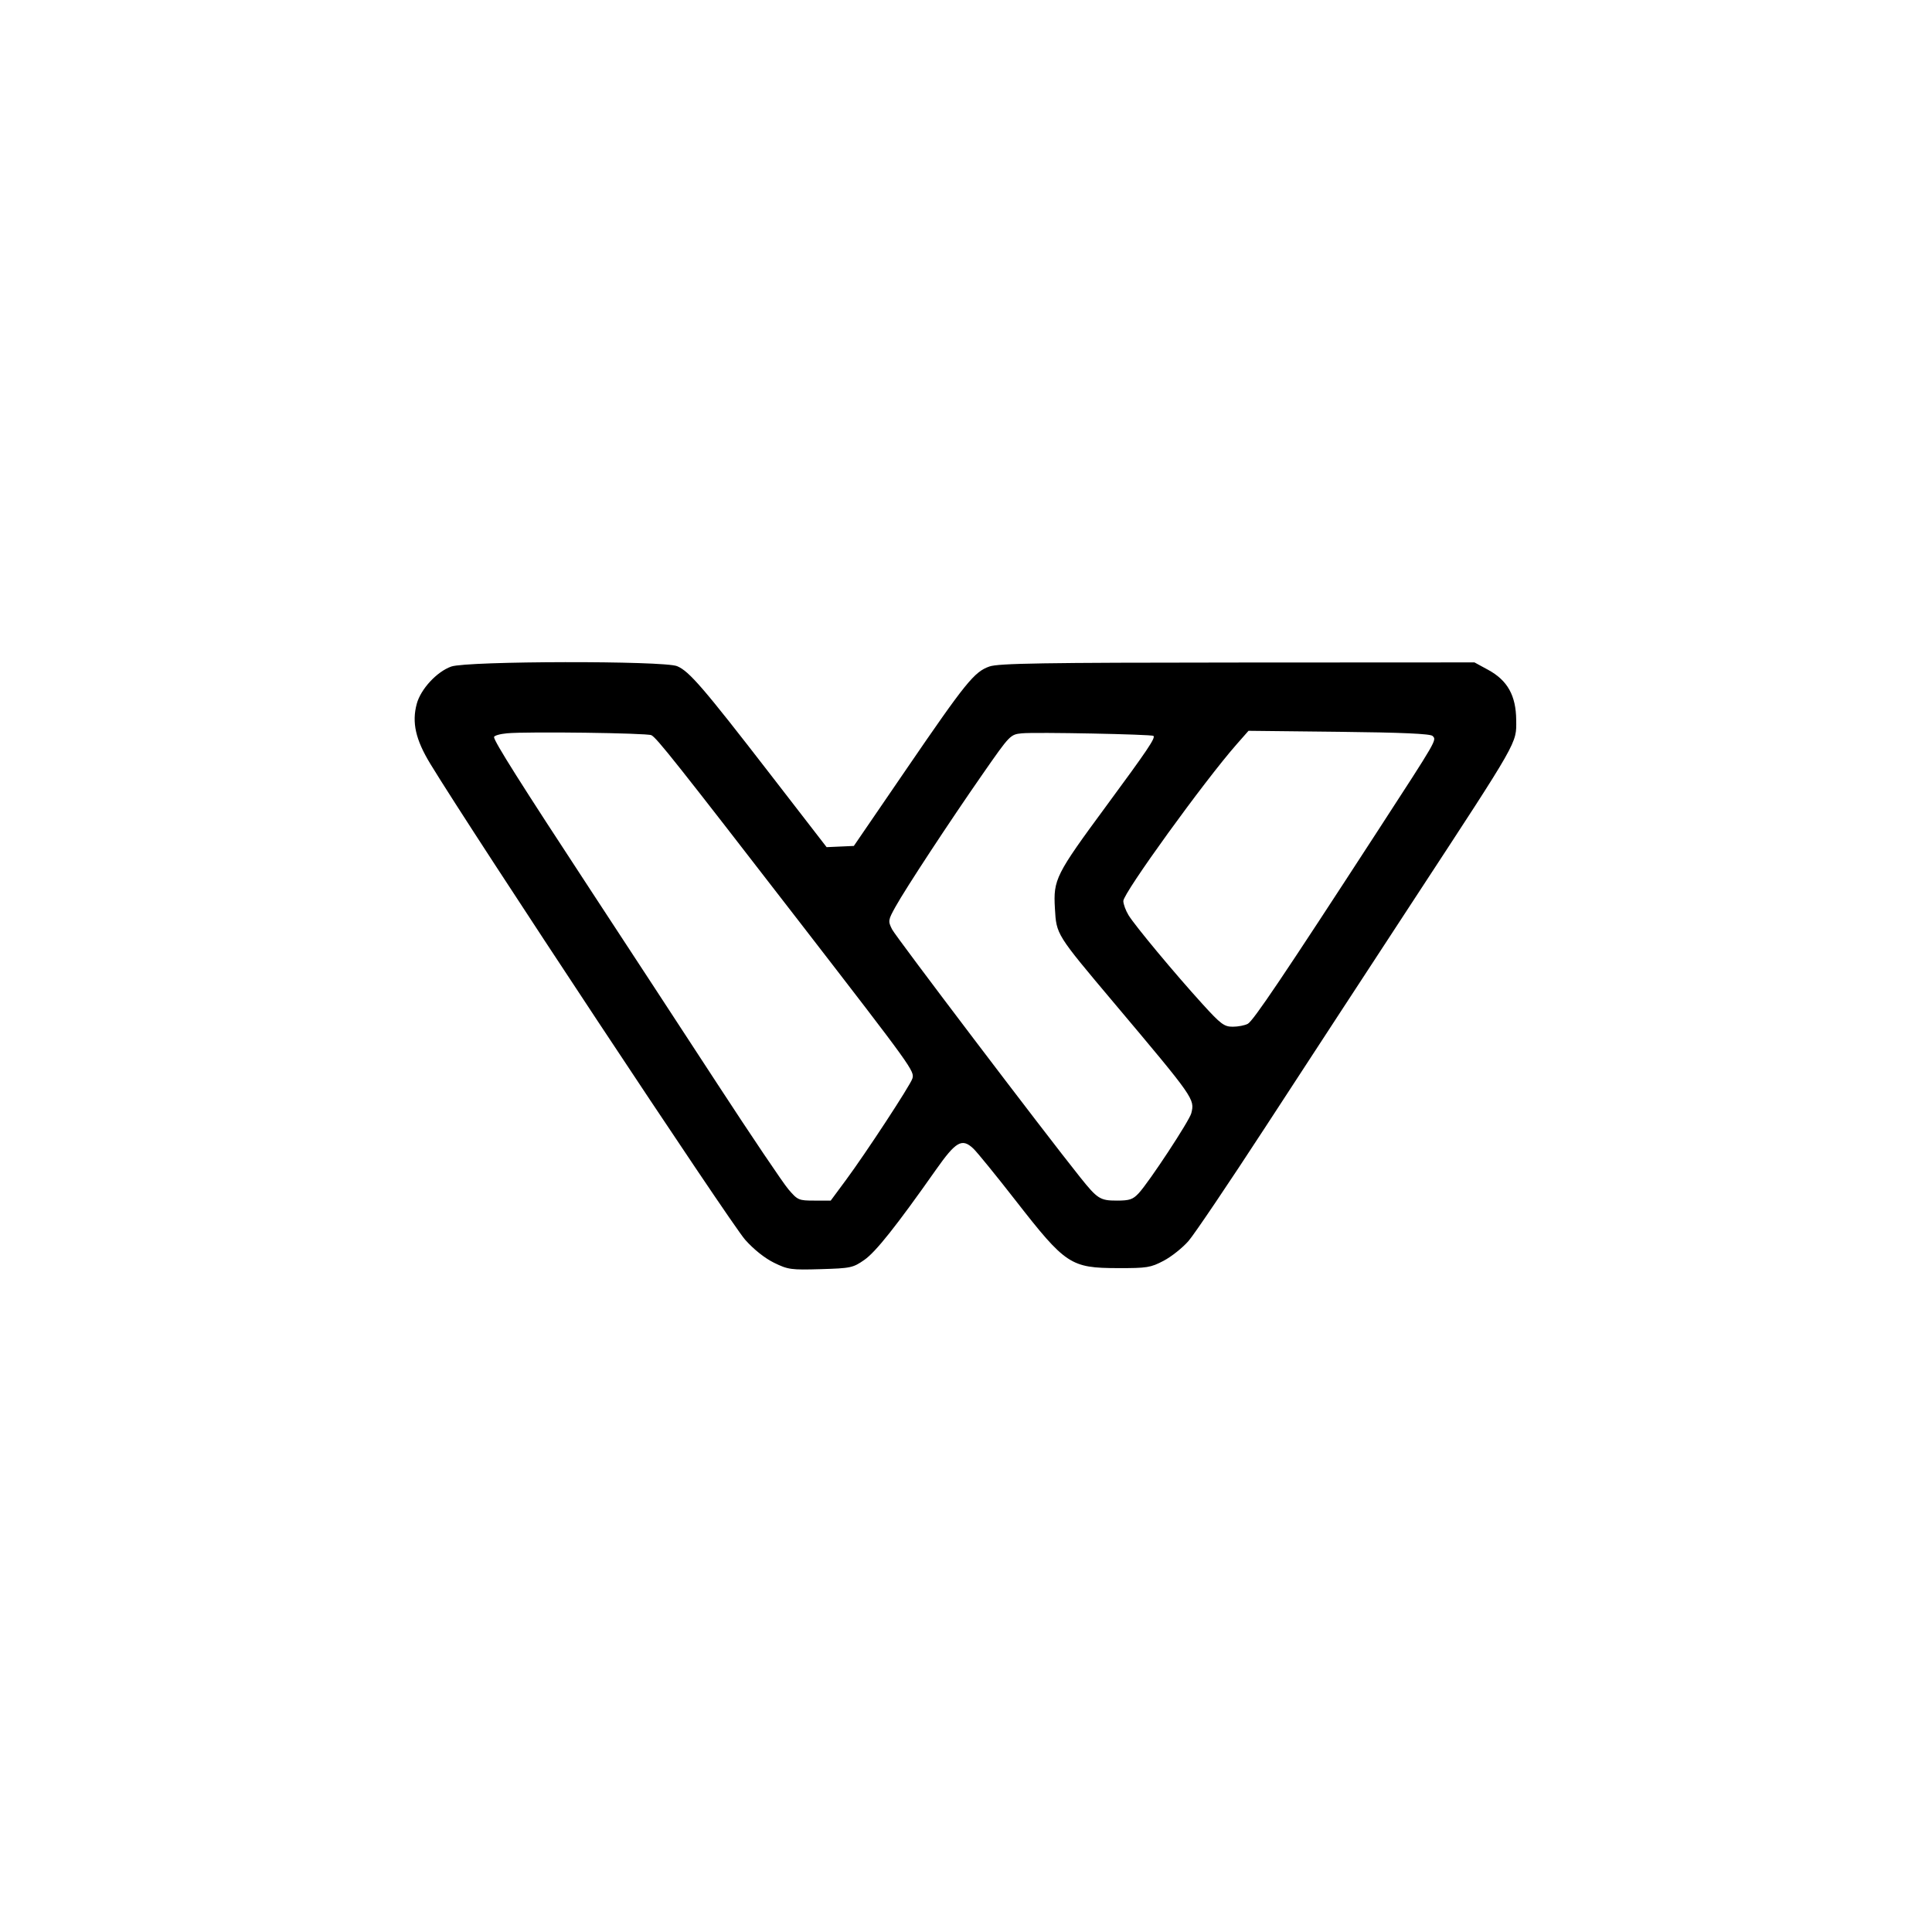
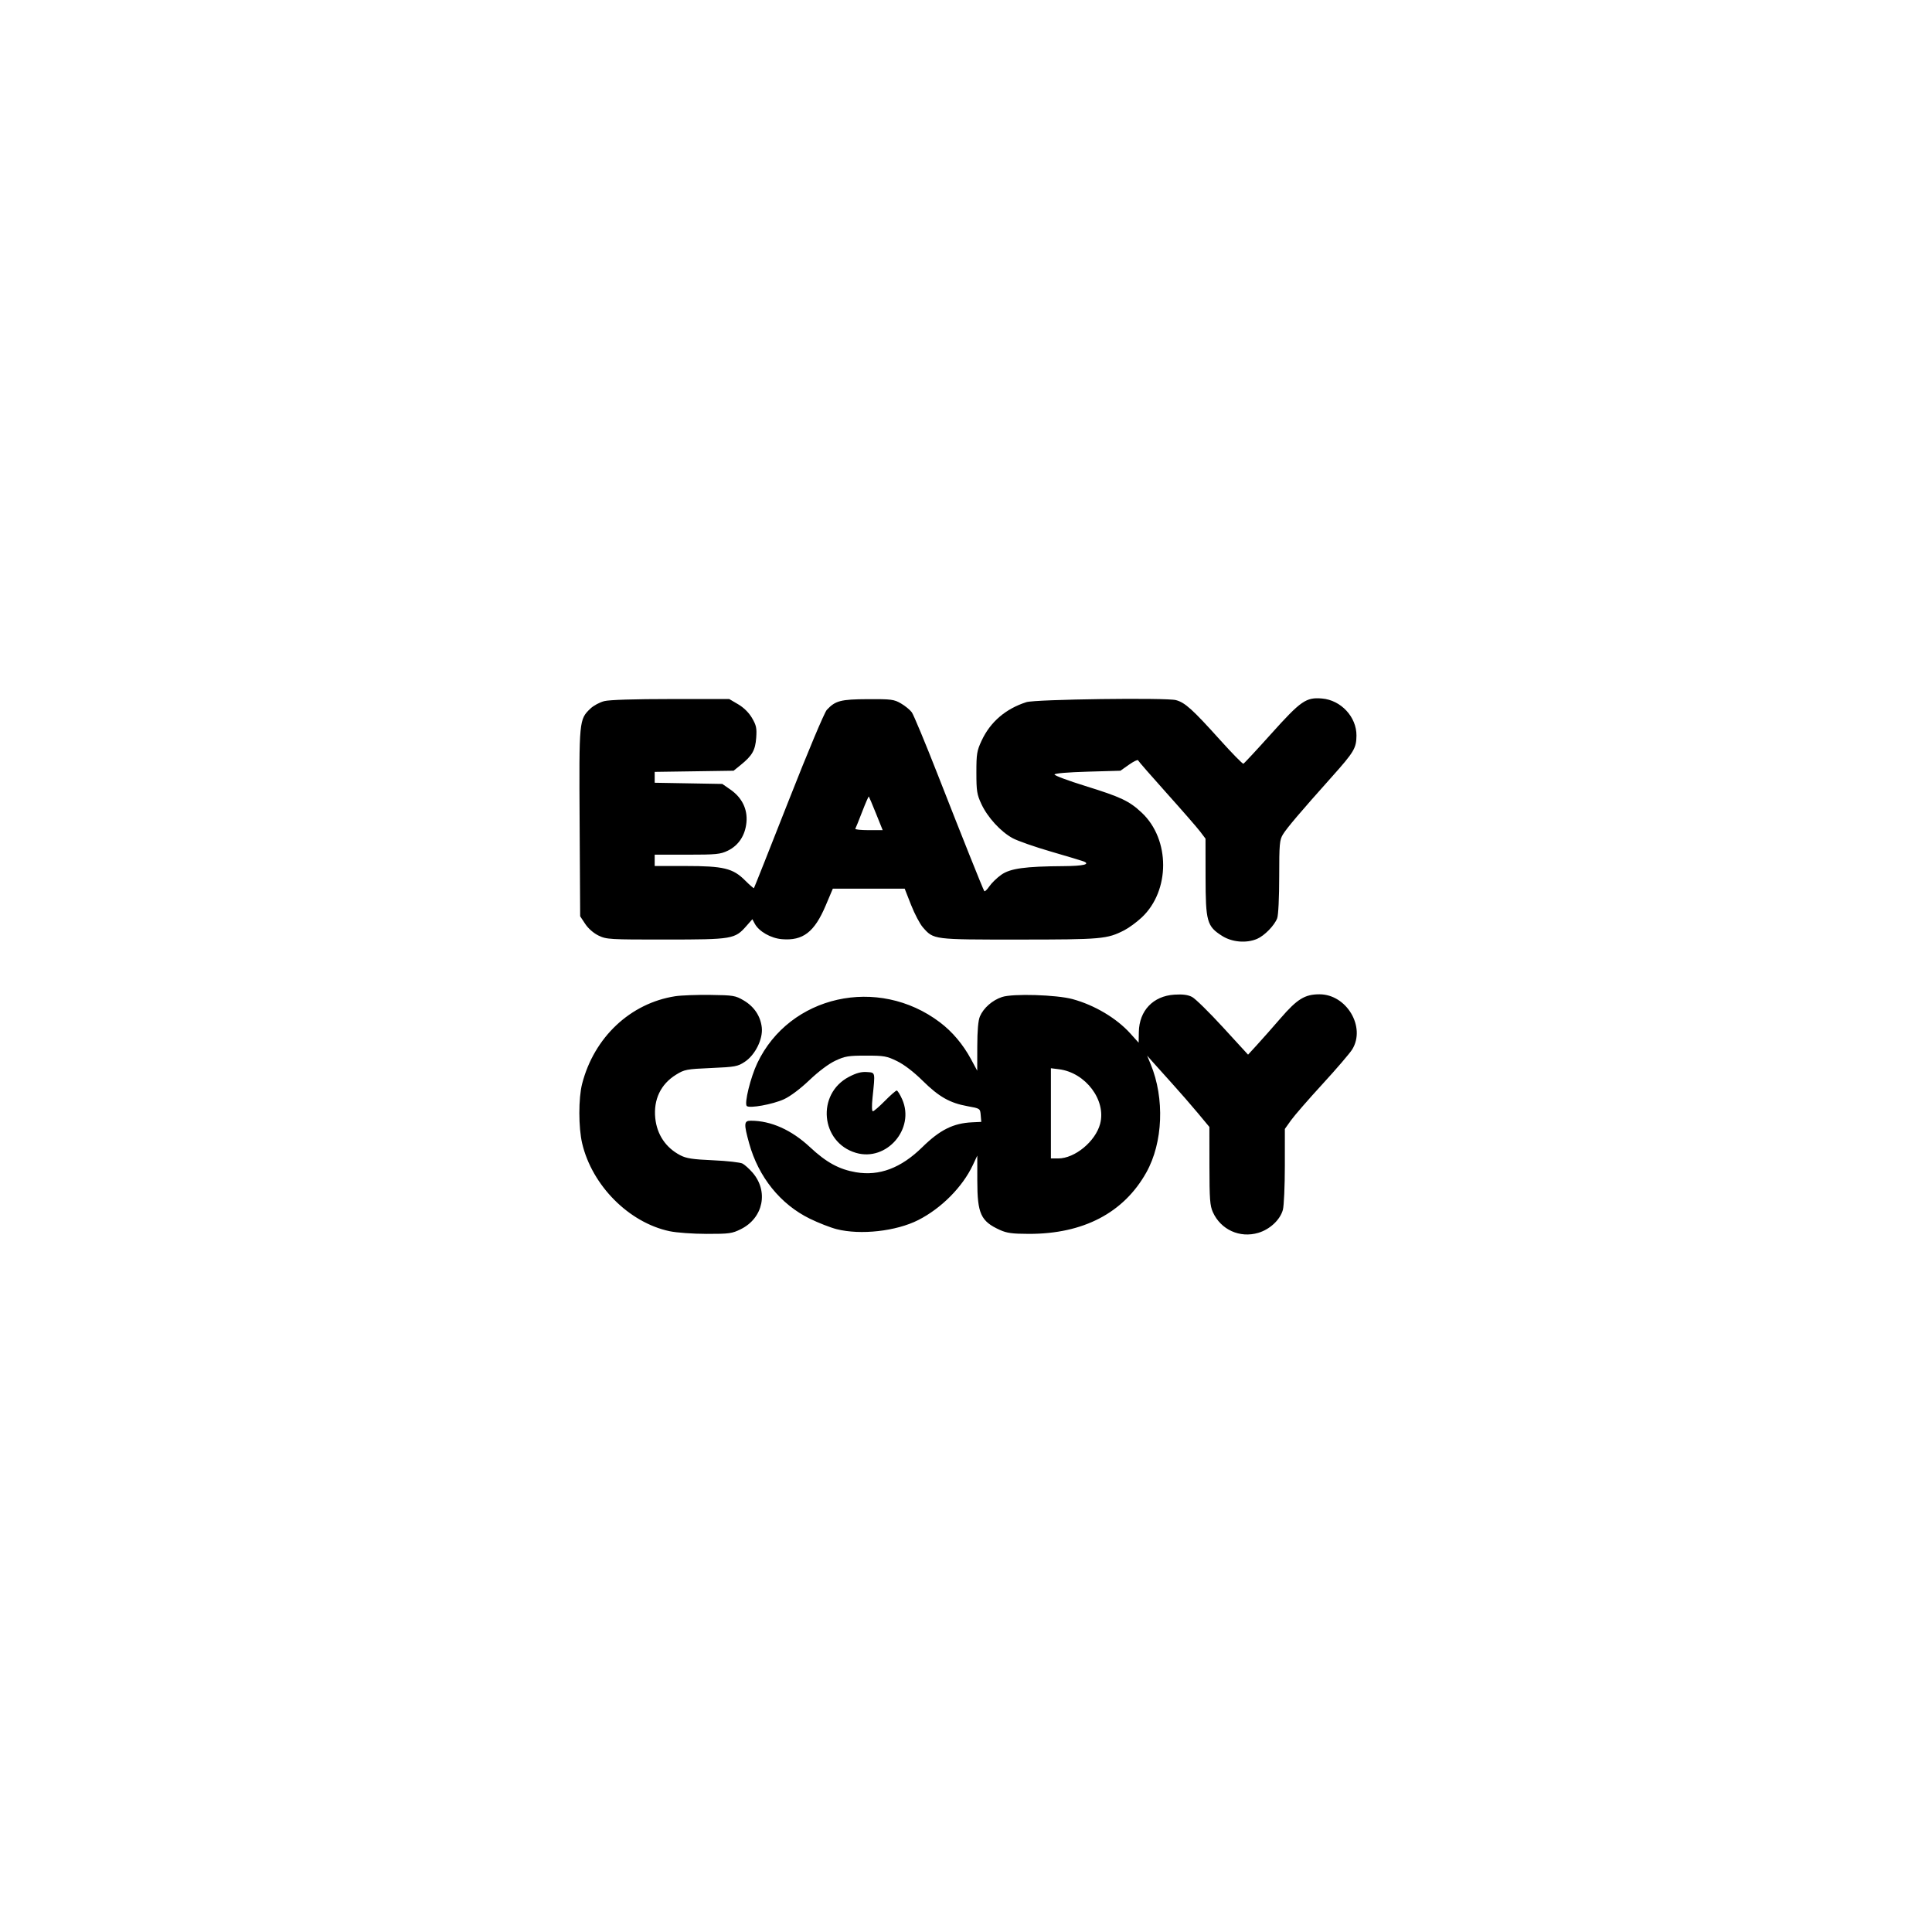
- <svg xmlns="http://www.w3.org/2000/svg" width="700" height="700" viewBox="0 0 700 700" version="1.1">
-   <path d="M 163.500 241.503 C 158.279 243.350, 152.436 249.666, 150.994 255.023 C 149.175 261.779, 150.575 267.971, 155.904 276.736 C 171.381 302.193, 264.606 443.118, 269.979 449.180 C 273.080 452.678, 277.101 455.881, 280.446 457.518 C 285.535 460.007, 286.603 460.154, 297.357 459.838 C 308.240 459.518, 309.061 459.343, 313.168 456.483 C 317.309 453.599, 324.734 444.252, 339.086 423.859 C 346.355 413.530, 348.543 412.282, 352.639 416.131 C 353.983 417.393, 360.891 425.878, 367.990 434.987 C 386.100 458.224, 387.910 459.420, 405 459.462 C 415.589 459.489, 416.906 459.277, 421.623 456.793 C 424.441 455.309, 428.491 452.084, 430.623 449.626 C 432.756 447.168, 445.296 428.584, 458.490 408.328 C 471.685 388.073, 496.031 350.800, 512.593 325.500 C 550.462 267.653, 549.430 269.467, 549.351 260.889 C 549.270 252.007, 546.203 246.517, 539.190 242.700 L 534.229 240 448.365 240.044 C 377.667 240.080, 361.793 240.334, 358.500 241.480 C 353.007 243.391, 349.927 247.203, 328.176 279 L 309.364 306.500 304.432 306.720 L 299.500 306.940 279 280.418 C 254.784 249.089, 249.698 243.190, 245.332 241.365 C 240.504 239.348, 169.253 239.468, 163.500 241.503 M 183.750 265.684 C 181.137 265.918, 179 266.540, 179 267.065 C 179 268.592, 188.675 283.924, 213.981 322.500 C 226.970 342.300, 247.627 373.878, 259.886 392.672 C 272.145 411.467, 283.746 428.680, 285.665 430.922 C 289.019 434.840, 289.389 435, 295.071 435 L 300.986 435 306.486 427.563 C 313.777 417.703, 329.775 393.283, 330.558 390.819 C 331.417 388.110, 330.825 387.287, 289.955 334.400 C 245.195 276.480, 237.886 267.265, 236 266.372 C 234.332 265.582, 191.223 265.015, 183.750 265.684 M 370.259 265.694 C 366.055 266.111, 365.935 266.235, 356.137 280.307 C 344.003 297.735, 328.220 321.761, 324.450 328.543 C 321.772 333.361, 321.717 333.726, 323.204 336.706 C 324.498 339.301, 378.081 409.932, 391.324 426.500 C 397.634 434.394, 398.585 435, 404.659 435 C 409.281 435, 410.470 434.596, 412.599 432.299 C 416.365 428.235, 430.950 406.049, 431.626 403.355 C 432.919 398.203, 432.770 397.990, 403.619 363.364 C 382.592 338.387, 382.766 338.666, 382.212 329.110 C 381.607 318.657, 382.492 316.893, 400.810 292.037 C 415.769 271.738, 418.724 267.350, 417.918 266.629 C 417.271 266.049, 375.040 265.221, 370.259 265.694 M 448.083 269.642 C 436.395 282.919, 406.999 323.565, 407.004 326.442 C 407.006 327.574, 407.857 329.893, 408.895 331.595 C 411.220 335.408, 425.573 352.655, 435.654 363.750 C 442.311 371.076, 443.542 372, 446.641 372 C 448.561 372, 451.015 371.527, 452.095 370.949 C 454.070 369.892, 464.988 353.681, 499.205 301 C 520.899 267.598, 520.569 268.169, 519.045 266.645 C 518.253 265.853, 507.895 265.395, 485.132 265.145 L 452.360 264.785 448.083 269.642" stroke="none" fill="#000000" fill-rule="evenodd" />
+ <svg xmlns="http://www.w3.org/2000/svg" width="1024" height="1024" viewBox="0 0 1024 1024" version="1.1">
+   <path d="M 320.283 371.607 C 317.877 372.216, 314.586 373.980, 312.972 375.527 C 306.914 381.331, 306.895 381.530, 307.212 436.074 L 307.500 485.649 310.184 489.703 C 311.800 492.144, 314.611 494.602, 317.250 495.879 C 321.433 497.904, 323.053 497.999, 353.066 497.978 C 388.288 497.953, 389.502 497.747, 395.642 490.755 L 398.767 487.196 400.036 489.568 C 402.242 493.689, 408.569 497.300, 414.440 497.787 C 425.602 498.712, 431.662 494.045, 437.647 479.912 L 441.420 471 460.460 471.004 L 479.500 471.007 482.884 479.622 C 484.746 484.360, 487.561 489.708, 489.140 491.507 C 494.896 498.063, 494.414 498.001, 540.151 497.988 C 583.981 497.976, 586.756 497.730, 595.892 493.060 C 598.308 491.825, 602.465 488.775, 605.130 486.282 C 620.277 472.113, 620.277 444.887, 605.130 430.718 C 598.503 424.520, 594.110 422.445, 575.167 416.568 C 566.184 413.780, 558.869 411.050, 558.911 410.500 C 558.958 409.895, 565.877 409.302, 576.417 409 L 593.845 408.500 598.361 405.314 C 600.844 403.562, 603.017 402.508, 603.188 402.972 C 603.360 403.437, 610.194 411.279, 618.376 420.399 C 626.558 429.520, 634.533 438.674, 636.098 440.741 L 638.944 444.500 638.972 464.790 C 639.005 488.489, 639.695 490.948, 647.742 496.052 C 653.031 499.405, 660.623 500.047, 666.282 497.619 C 670.204 495.937, 675.499 490.503, 676.939 486.685 C 677.552 485.058, 678.002 475.769, 678.004 464.685 C 678.007 447.402, 678.202 445.182, 679.965 442.289 C 682.074 438.831, 689.271 430.357, 705.949 411.694 C 717.671 398.577, 718.890 396.536, 718.955 389.907 C 719.052 380.009, 710.731 371.057, 700.655 370.221 C 692.215 369.521, 689.501 371.408, 673.770 388.919 C 666.072 397.489, 659.434 404.630, 659.021 404.789 C 658.607 404.947, 653.045 399.273, 646.661 392.179 C 632.100 375.999, 628.079 372.367, 623.307 371.084 C 618.143 369.695, 548.760 370.631, 544 372.154 C 533.016 375.667, 524.910 382.626, 520.301 392.500 C 517.765 397.932, 517.500 399.541, 517.505 409.500 C 517.509 419.329, 517.794 421.109, 520.185 426.218 C 523.486 433.273, 530.399 440.811, 536.726 444.254 C 539.352 445.682, 548.475 448.876, 557 451.350 C 565.525 453.825, 573.285 456.155, 574.244 456.529 C 578.171 458.061, 574.254 459.004, 563.691 459.071 C 543.332 459.200, 535.476 460.286, 530.721 463.628 C 528.416 465.249, 525.546 468.034, 524.343 469.819 C 523.141 471.603, 521.941 472.711, 521.677 472.281 C 520.897 471.013, 509.995 443.730, 497.069 410.698 C 490.440 393.758, 484.225 378.826, 483.258 377.516 C 482.291 376.207, 479.700 374.093, 477.500 372.818 C 473.835 370.695, 472.369 370.506, 460 370.570 C 445.560 370.644, 442.782 371.367, 438.239 376.231 C 436.945 377.617, 428.260 398.288, 417.940 424.542 C 408.019 449.781, 399.766 470.567, 399.600 470.733 C 399.434 470.899, 397.315 469.052, 394.891 466.628 C 388.466 460.203, 383.488 459, 363.318 459 L 347 459 347 456 L 347 453 364.184 453 C 379.652 453, 381.806 452.788, 385.750 450.879 C 391.475 448.107, 394.972 442.793, 395.632 435.859 C 396.293 428.919, 393.295 422.776, 387.168 418.513 L 382.835 415.500 364.918 415.187 L 347 414.874 347 411.993 L 347 409.112 367.910 408.806 L 388.820 408.500 392.595 405.442 C 398.698 400.499, 400.326 397.645, 400.803 391.052 C 401.173 385.935, 400.855 384.428, 398.591 380.565 C 396.915 377.705, 394.218 375.037, 391.223 373.277 L 386.500 370.500 355.579 370.500 C 336.272 370.500, 323.015 370.916, 320.283 371.607 M 456.996 430.182 C 455.235 434.757, 453.589 438.837, 453.338 439.250 C 453.087 439.663, 456.248 440, 460.363 440 L 467.843 440 464.324 431.250 C 462.388 426.438, 460.667 422.357, 460.501 422.182 C 460.334 422.007, 458.757 425.607, 456.996 430.182 M 357.870 528.025 C 334.094 531.713, 314.866 549.810, 308.532 574.460 C 306.571 582.091, 306.583 597.600, 308.557 606 C 313.815 628.378, 333.333 647.995, 354.885 652.563 C 358.592 653.349, 367.238 653.973, 374.554 653.983 C 386.538 653.999, 388.024 653.792, 392.691 651.467 C 404.621 645.522, 407.485 631.316, 398.757 621.376 C 397.090 619.477, 394.775 617.393, 393.613 616.745 C 392.451 616.096, 385.425 615.298, 378 614.972 C 367.008 614.488, 363.757 613.988, 360.500 612.280 C 352.861 608.275, 348.197 601.332, 347.306 592.637 C 346.297 582.791, 350.195 574.629, 358.298 569.619 C 362.787 566.844, 363.845 566.642, 376.875 566.073 C 389.670 565.514, 390.992 565.271, 394.748 562.786 C 400.296 559.114, 404.453 550.708, 403.760 544.561 C 403.080 538.531, 399.710 533.502, 394.163 530.241 C 389.783 527.666, 388.712 527.489, 376.500 527.326 C 369.350 527.230, 360.966 527.544, 357.870 528.025 M 531.127 528.426 C 525.983 530.115, 521.304 534.213, 519.377 538.718 C 518.452 540.879, 517.993 546.135, 517.977 554.718 L 517.955 567.500 514.691 561.446 C 510.442 553.565, 504.789 546.856, 498.190 541.862 C 465.376 517.032, 418.460 527.517, 401.373 563.500 C 397.802 571.021, 394.414 584.814, 395.798 586.198 C 397.185 587.585, 409.580 585.339, 415.503 582.627 C 418.870 581.086, 424.130 577.139, 429 572.500 C 433.890 567.841, 439.210 563.854, 442.740 562.199 C 447.851 559.804, 449.683 559.500, 459 559.500 C 468.589 559.500, 470.021 559.755, 475.500 562.438 C 479.249 564.274, 484.314 568.157, 489 572.789 C 497.644 581.332, 503.426 584.614, 512.819 586.309 C 519.491 587.513, 519.500 587.520, 519.799 591.068 L 520.098 594.621 515.299 594.844 C 505.269 595.310, 498.189 598.837, 488.828 608.032 C 477.550 619.111, 466.061 623.445, 453.621 621.314 C 444.714 619.788, 437.961 616.095, 429.319 608.024 C 419.511 598.864, 408.631 594, 397.951 594 C 394.286 594, 394.172 595.551, 397.068 606.004 C 402.019 623.867, 413.642 638.300, 429.217 645.925 C 433.773 648.155, 440.182 650.660, 443.460 651.490 C 456.120 654.697, 474.977 652.593, 486.669 646.668 C 498.908 640.466, 510.168 629.126, 515.631 617.500 L 517.980 612.500 517.990 625.790 C 518.003 643.333, 519.830 647.302, 530.018 651.923 C 533.623 653.558, 536.611 653.960, 545.292 653.978 C 574.183 654.037, 595.603 642.840, 607.585 621.415 C 616.427 605.604, 617.360 582.193, 609.872 564.028 L 608.006 559.500 610.753 562.618 C 612.264 564.334, 616.914 569.509, 621.088 574.118 C 625.261 578.728, 631.448 585.832, 634.838 589.904 L 641 597.308 641.022 617.904 C 641.041 635.660, 641.295 639.053, 642.865 642.509 C 647.078 651.782, 657.120 656.341, 666.923 653.430 C 673.063 651.607, 678.475 646.552, 679.942 641.269 C 680.518 639.196, 680.991 628.692, 680.994 617.926 L 681 598.352 684.250 593.791 C 686.038 591.282, 693.575 582.614, 701 574.528 C 708.425 566.443, 715.505 558.178, 716.734 556.164 C 723.987 544.266, 713.694 527, 699.347 527 C 691.605 527, 687.555 529.492, 678.750 539.672 C 674.550 544.527, 668.951 550.861, 666.307 553.747 L 661.500 558.993 648.224 544.509 C 640.922 536.542, 633.539 529.296, 631.818 528.406 C 629.592 527.255, 626.883 526.902, 622.449 527.184 C 611.193 527.901, 603.818 535.644, 603.606 546.967 L 603.500 552.651 599.120 547.784 C 591.829 539.682, 580.159 532.736, 568.500 529.557 C 559.989 527.237, 536.878 526.537, 531.127 528.426 M 557 590.095 L 557 614 560.886 614 C 569.671 614, 580.572 605.017, 583.077 595.713 C 586.455 583.168, 575.396 568.476, 561.250 566.718 L 557 566.190 557 590.095 M 449.971 570.747 C 432.583 579.830, 434.928 605.501, 453.650 611.031 C 469.914 615.835, 485.088 598.290, 478.179 582.671 C 477.042 580.102, 475.734 578, 475.272 578 C 474.810 578, 471.987 580.475, 469 583.500 C 466.013 586.525, 463.150 589, 462.639 589 C 462.083 589, 462.013 586.090, 462.464 581.750 C 463.904 567.914, 464.043 568.540, 459.455 568.203 C 456.536 567.988, 453.897 568.696, 449.971 570.747" stroke="none" fill="#000000" fill-rule="evenodd" />
</svg>
